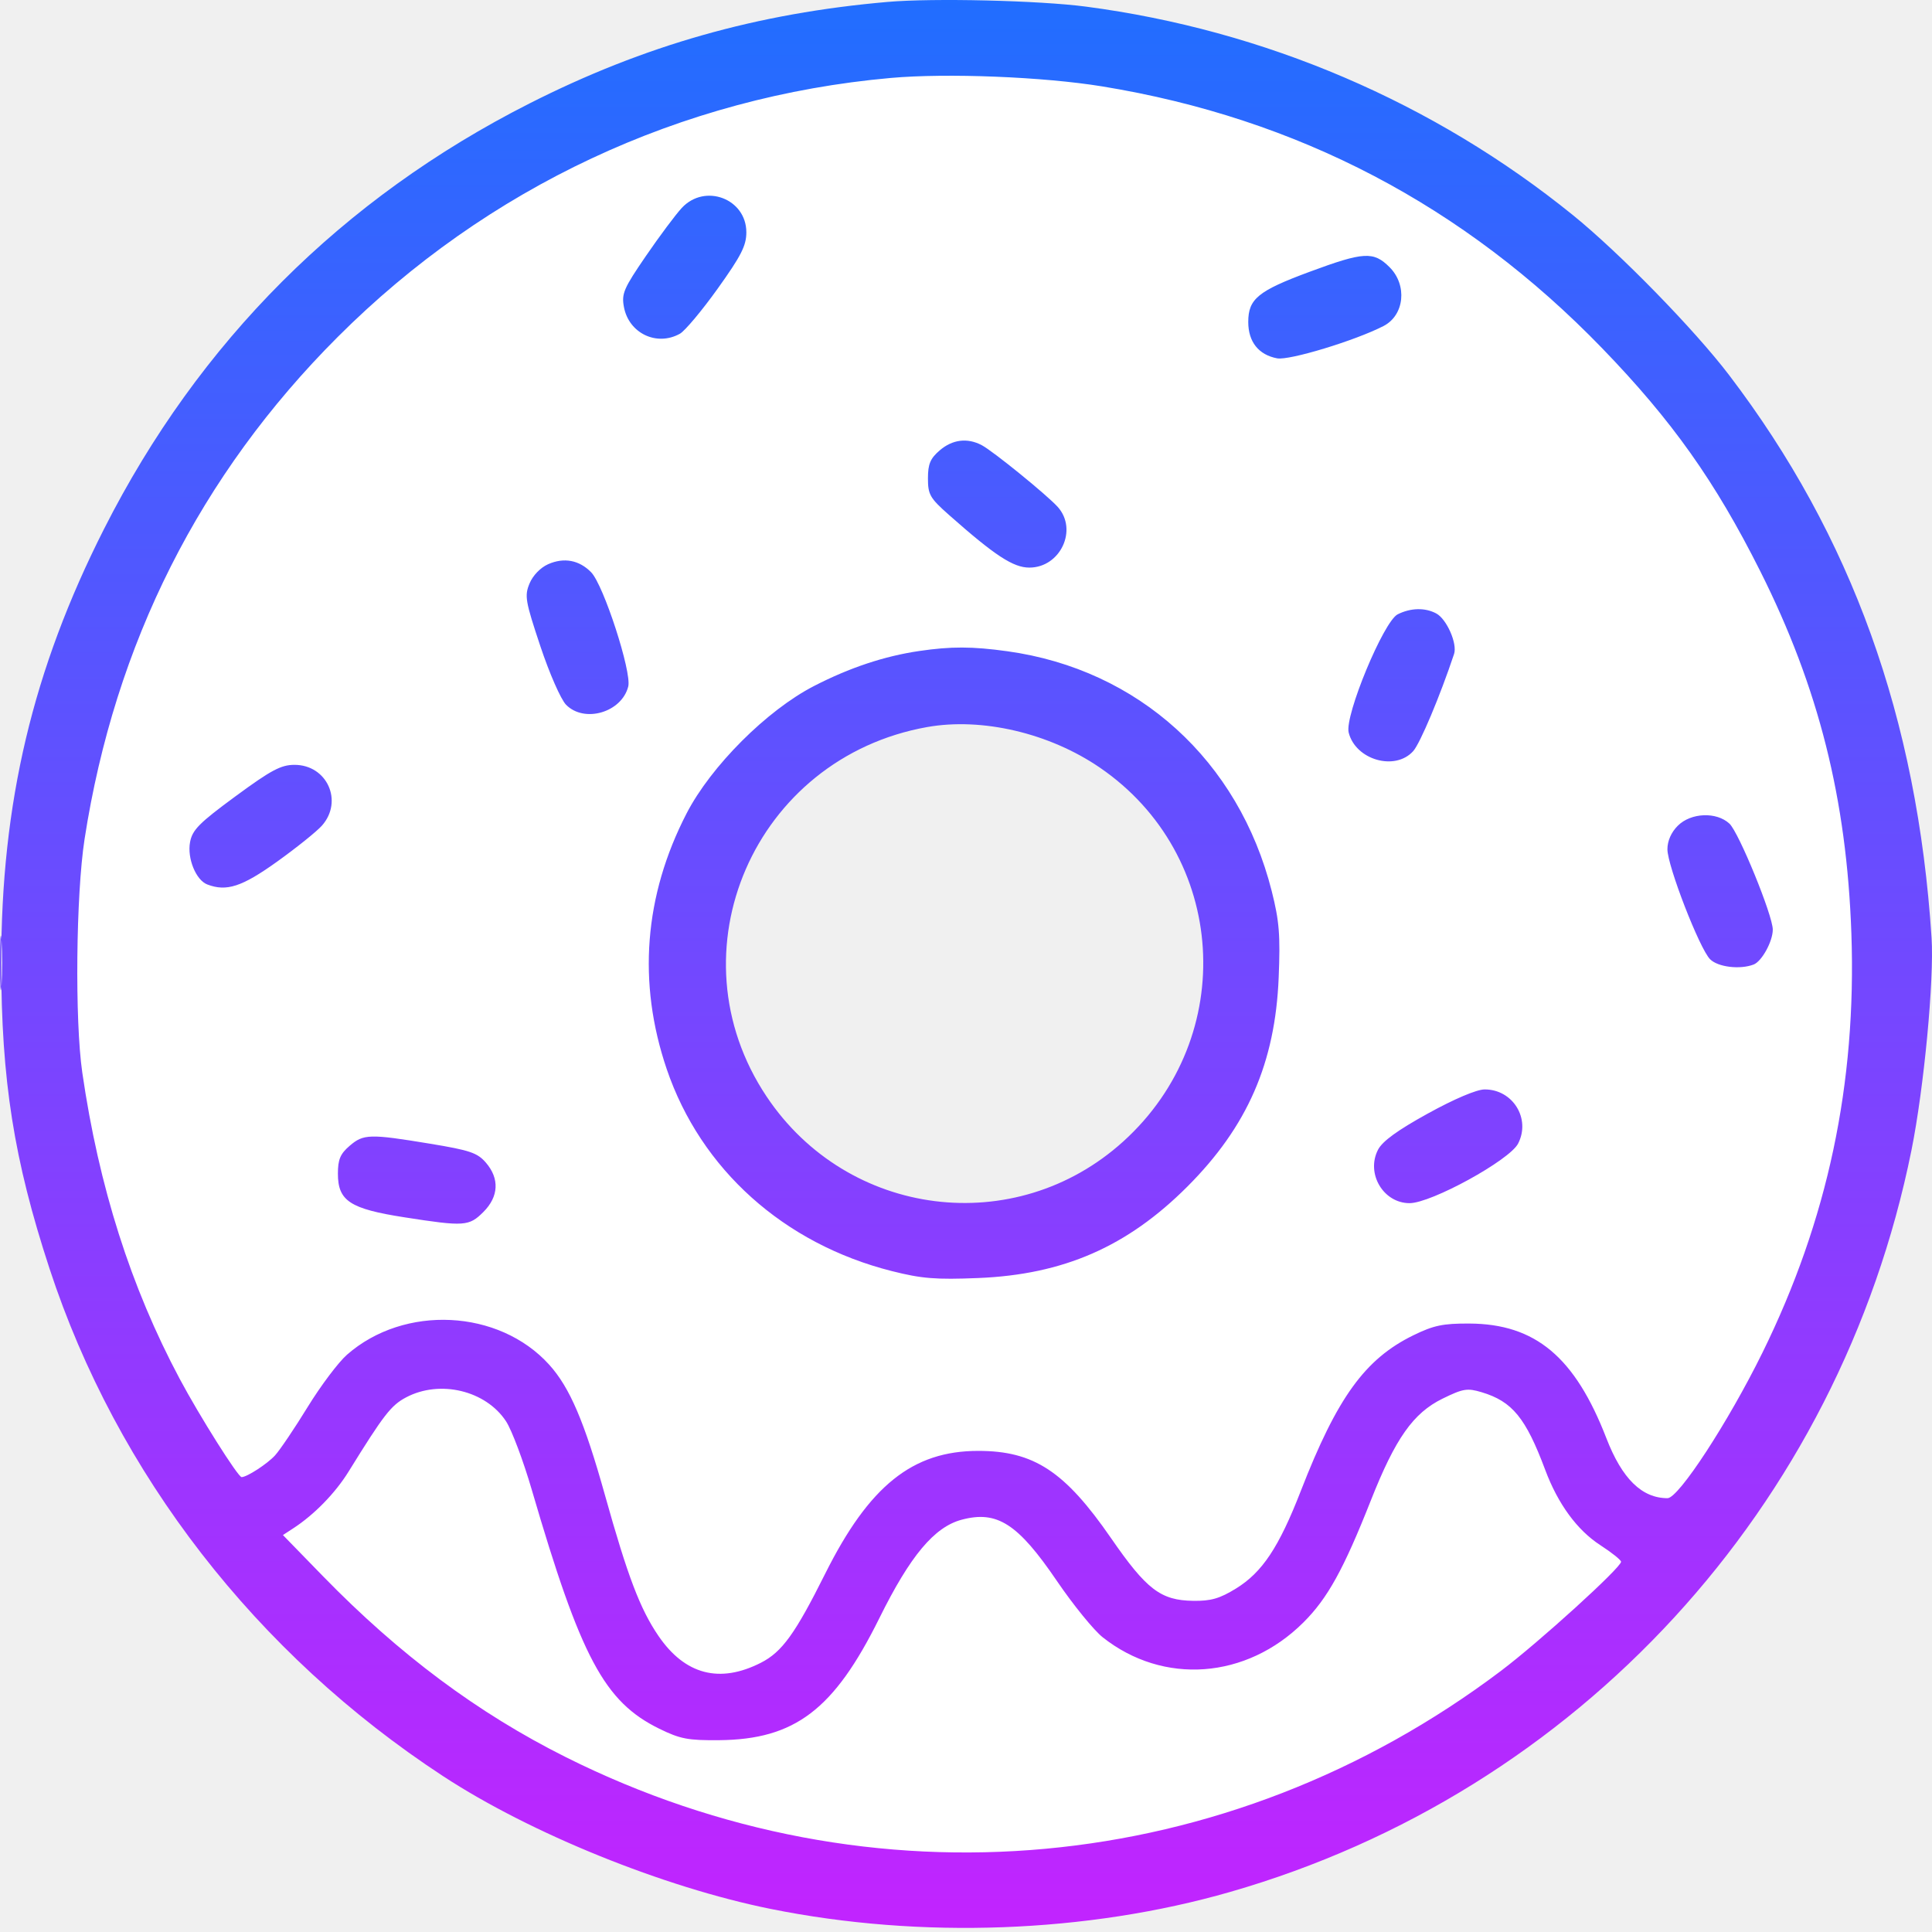
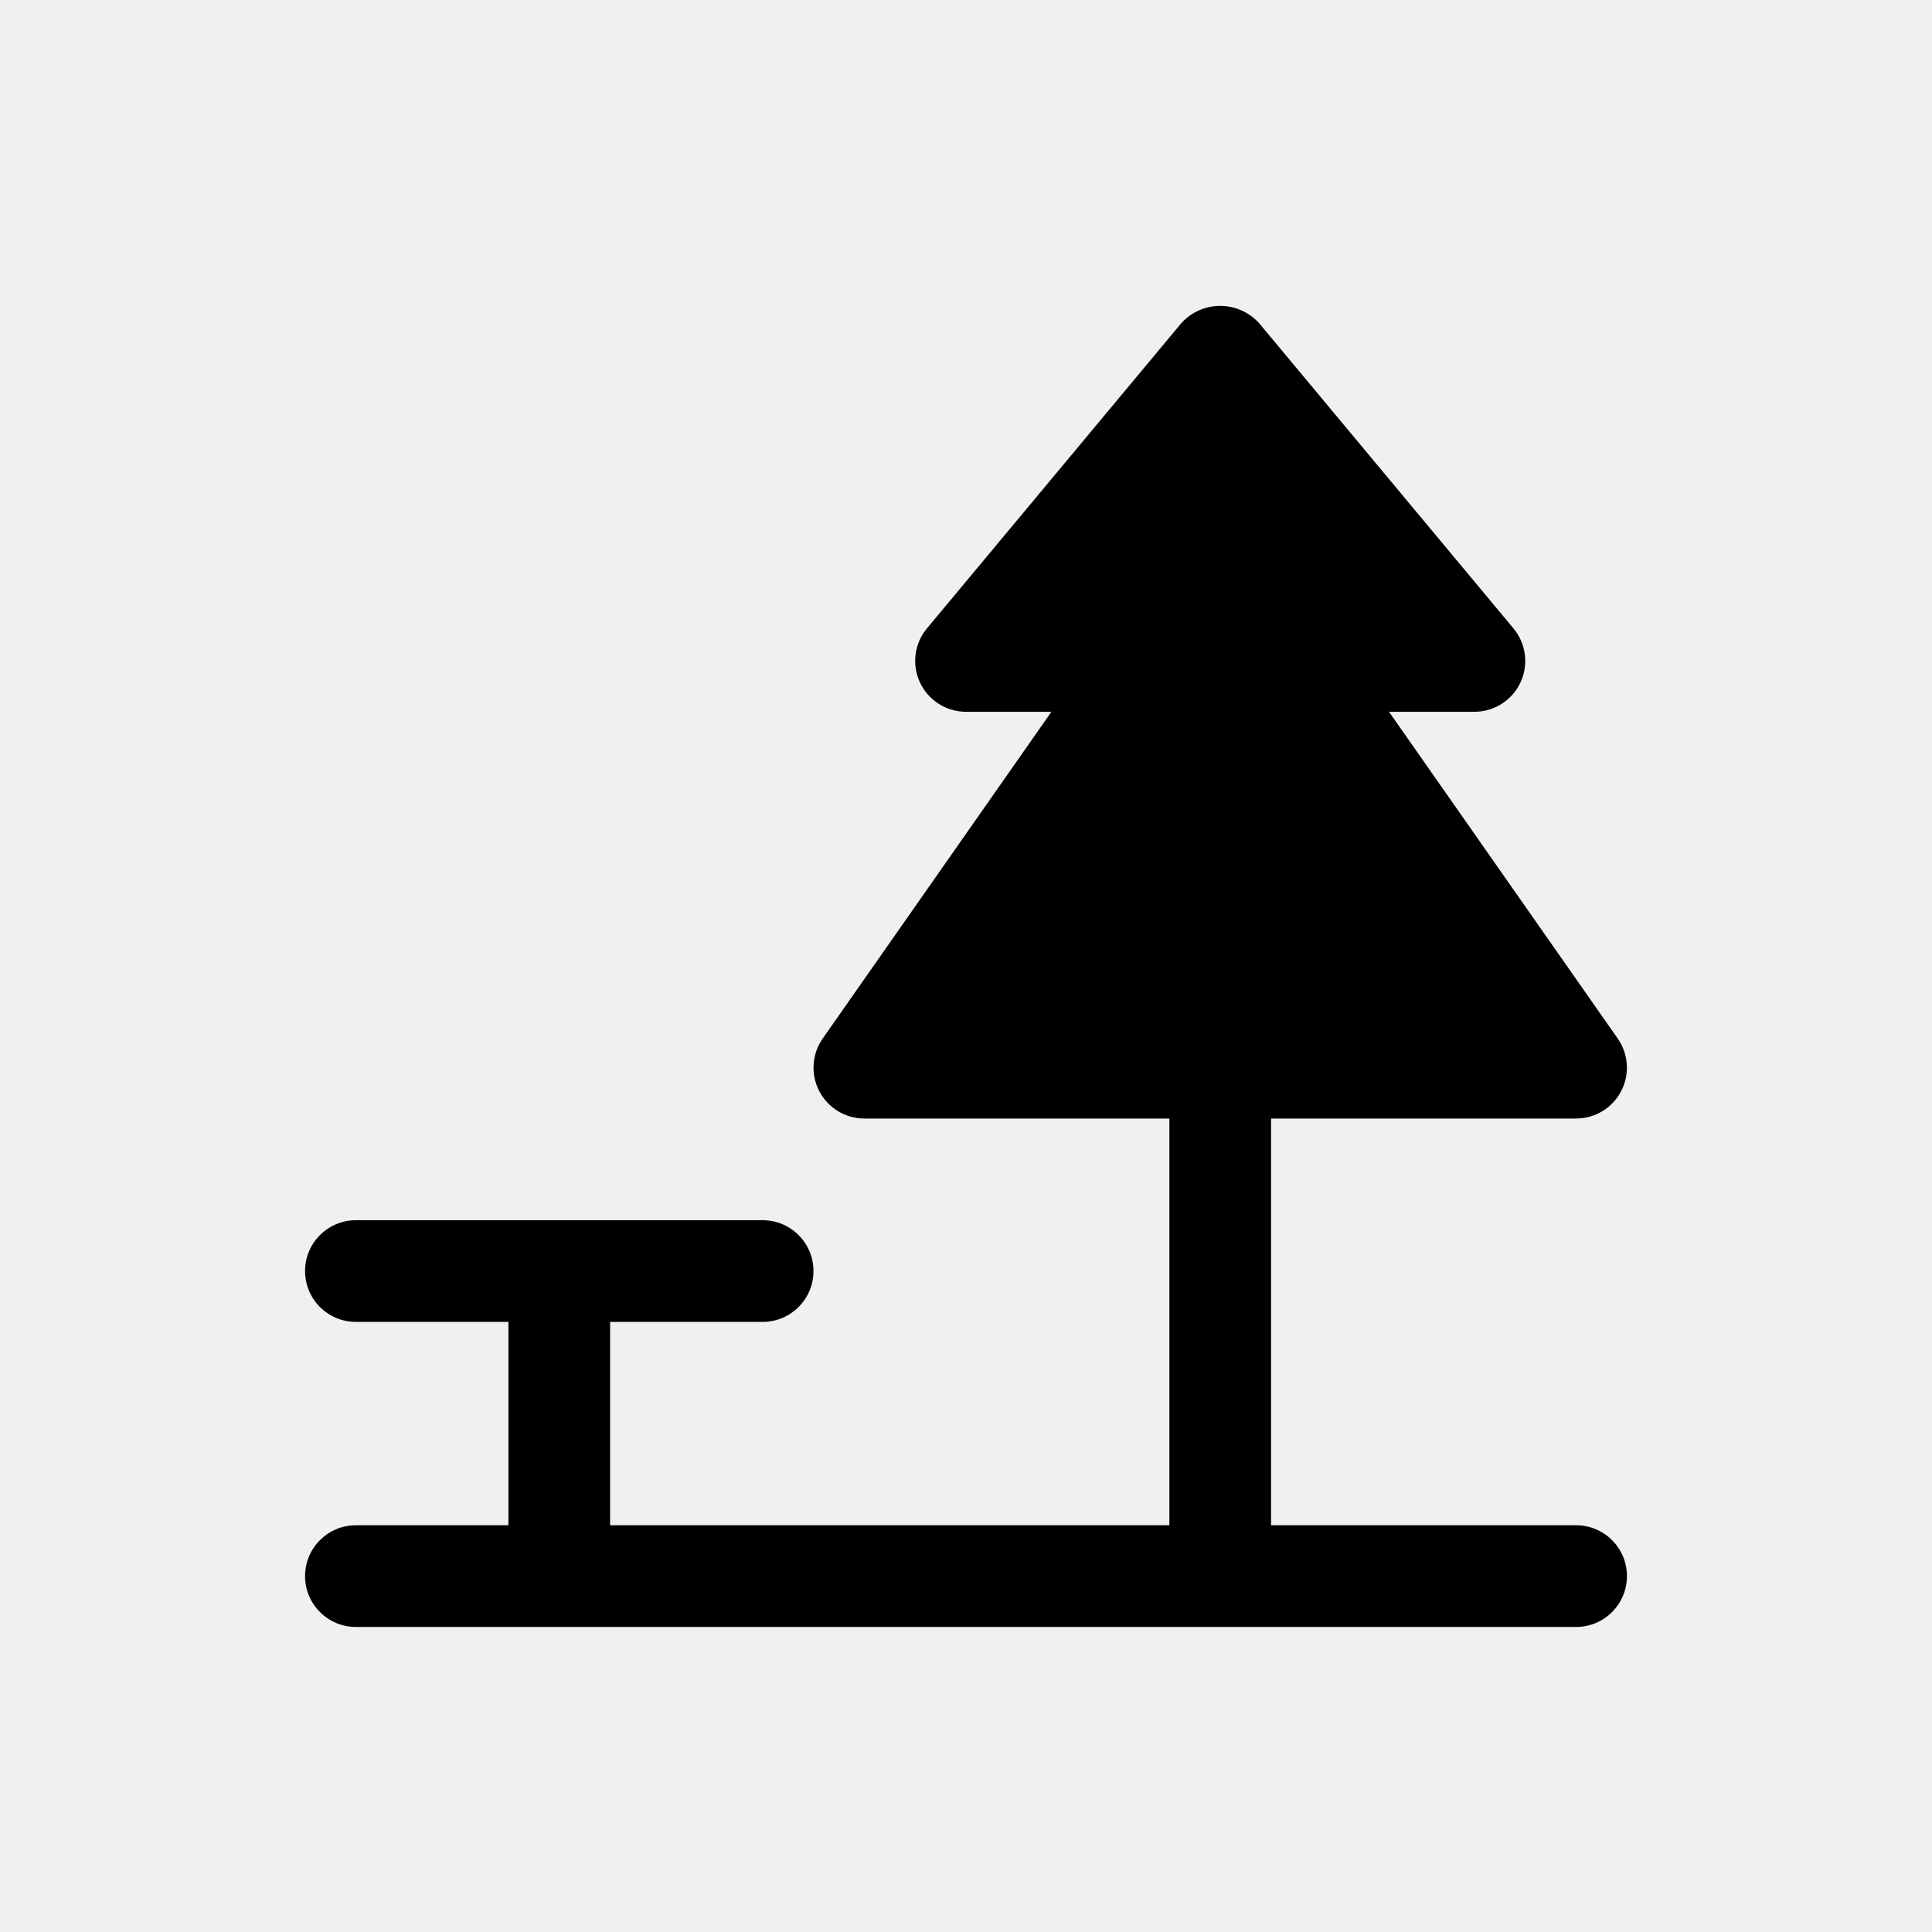
- <svg xmlns="http://www.w3.org/2000/svg" viewBox="0 0 458 458" xml:space="preserve" style="fill-rule:evenodd;clip-rule:evenodd;stroke-linejoin:round;stroke-miterlimit:2">
-   <path d="M228.515 7C350.772 7 450.03 106.258 450.03 228.515c0 122.257-99.258 221.515-221.515 221.515C106.258 450.03 7 350.772 7 228.515 7 106.258 106.258 7 228.515 7Zm.602 155.453c36.865 0 66.795 29.93 66.795 66.795s-29.93 66.795-66.795 66.795-66.795-29.93-66.795-66.795 29.93-66.795 66.795-66.795Z" style="fill:#fff" />
-   <path d="M210.443.454c-30.902 2.68-57.723 10.284-84.925 24.073-44.377 22.496-78.367 56.484-100.84 100.837C7.769 158.736.265 190.4.29 228.272c.018 27.763 3.015 46.745 11.441 72.436 15.983 48.738 49.019 91.343 93.328 120.36 20.708 13.562 52.243 26.337 77.669 31.467 35.566 7.174 74.997 5.712 108.907-4.038 82.411-23.696 144.411-91.178 161.485-175.764 2.977-14.751 5.421-40.566 4.776-50.456-3.396-52.026-18.921-95.168-47.992-133.355-8.213-10.79-25.969-28.975-37.047-37.942C339.879 24.285 299.81 7.136 257.401 1.566 246.293.107 221.27-.486 210.443.454m.701 18.027c-49.722 4.439-95.627 25.944-131.096 61.412-32.648 32.649-52.821 72.665-59.999 119.02-2.042 13.184-2.335 42.995-.544 55.336 3.928 27.08 11.501 50.89 23.106 72.645 4.685 8.785 13.814 23.27 14.664 23.27 1.266 0 6.104-3.143 7.928-5.151 1.172-1.289 4.653-6.452 7.736-11.475 3.083-5.021 7.273-10.594 9.309-12.382 13.587-11.929 36.035-10.822 47.948 2.364 4.888 5.411 8.349 13.509 13.225 30.946 5.377 19.225 8.333 26.997 12.691 33.369 6.278 9.178 14.497 11.32 24.281 6.329 5.001-2.552 8.116-6.867 15.215-21.082 10.424-20.871 20.719-29.135 36.293-29.135 13.179 0 20.531 4.828 31.467 20.663 8.435 12.215 11.783 14.772 19.487 14.884 4.206.061 6.278-.536 10.147-2.917 6.234-3.835 10.173-9.77 15.381-23.165 8.598-22.117 15.209-31.263 26.642-36.856 4.829-2.363 7.036-2.828 13.289-2.797 15.663.075 25.038 7.921 32.5 27.199 3.718 9.602 8.411 14.201 14.493 14.201 2.63 0 14.394-18.033 22.485-34.469 15.478-31.439 22.339-63.769 21.095-99.412-1.112-31.871-7.759-58.287-21.614-85.895-10.68-21.282-20.901-35.697-37.445-52.806-32.706-33.825-72.222-54.528-118.514-62.091-13.983-2.284-36.819-3.197-50.17-2.005m-49.507 30.796c-1.456 1.564-5.29 6.698-8.519 11.41-5.267 7.684-5.803 8.93-5.209 12.1 1.169 6.23 7.776 9.384 13.261 6.333 1.199-.668 5.235-5.484 8.969-10.704 5.572-7.79 6.789-10.181 6.789-13.345 0-7.959-9.811-11.676-15.291-5.794m148.81 15.157c-12.212 4.523-14.535 6.423-14.535 11.898 0 4.702 2.456 7.79 6.851 8.616 2.882.54 18.499-4.204 25.215-7.661 4.958-2.551 5.693-9.688 1.436-13.945-3.805-3.805-6.105-3.672-18.967 1.092m-87.687 42.34c-2.23 1.918-2.781 3.232-2.781 6.638 0 3.839.48 4.671 4.974 8.648 10.894 9.641 15.248 12.495 19.059 12.495 7.358 0 11.573-8.986 6.742-14.376-2.517-2.808-15.322-13.216-18.015-14.642-3.413-1.806-6.95-1.369-9.979 1.237m-92.825 26.978c-1.817.805-3.618 2.673-4.402 4.565-1.218 2.939-1.006 4.163 2.558 14.857 2.161 6.482 4.871 12.653 6.106 13.903 4.348 4.401 13.195 1.795 14.735-4.34.856-3.413-5.846-24.052-8.792-27.072-2.83-2.901-6.442-3.578-10.205-1.913m201.4 11.879c-3.338 1.676-12.616 24.055-11.619 28.027 1.628 6.488 10.99 9.187 15.294 4.409 1.64-1.82 6.379-13.086 9.692-23.036.817-2.452-1.746-8.278-4.225-9.605-2.654-1.42-6.057-1.344-9.142.205m-113.422 8.695c-8.28 1.217-16.503 3.953-24.955 8.306-11.171 5.751-24.412 18.993-30.198 30.199-10.071 19.506-11.672 40.127-4.706 60.61 8.081 23.759 27.762 41.419 53.357 47.881 7.099 1.793 10.398 2.057 20.482 1.648 20.224-.823 35.333-7.426 49.57-21.662 14.236-14.236 20.839-29.346 21.661-49.57.41-10.084.145-13.383-1.647-20.482-7.82-30.974-31.591-52.548-62.663-56.869-8.314-1.156-13.35-1.171-20.901-.061m1.869 18.033c-40.97 7.302-60.962 53.331-38.046 87.593 19.246 28.776 58.98 33.781 84.541 10.649 27.43-24.821 24.714-67.954-5.58-88.654-11.965-8.174-27.896-11.908-40.915-9.588M55.835 188.764c-8.625 6.34-10.235 7.961-10.78 10.87-.716 3.818 1.39 9.003 4.076 10.034 4.568 1.752 8.223.56 16.537-5.393 4.617-3.308 9.408-7.154 10.644-8.548 5.126-5.78 1.234-14.413-6.497-14.413-3.205 0-5.519 1.233-13.98 7.45m341.896 6.992c-1.556 1.556-2.453 3.592-2.453 5.57 0 3.941 7.618 23.573 10.116 26.072 1.863 1.862 7.081 2.497 10.321 1.253 1.94-.745 4.541-5.486 4.541-8.275 0-3.37-8.046-23.047-10.272-25.122-3.07-2.86-9.14-2.612-12.253.502M0 228.272c0 5.77.165 8.13.367 5.245.201-2.884.201-7.606 0-10.49-.202-2.885-.367-.525-.367 5.245m338.495 35.695c-7.197 3.967-10.777 6.568-11.821 8.585-2.908 5.624 1.25 12.669 7.478 12.669 5.149 0 23.685-10.171 25.725-14.116 3.056-5.91-1.254-12.878-7.945-12.844-1.888.009-7.173 2.253-13.437 5.706m-255.611 7.661c-2.222 1.911-2.78 3.236-2.78 6.6 0 6.463 2.854 8.336 15.768 10.347 14.227 2.217 15.312 2.143 18.733-1.278 3.625-3.626 3.842-7.886.594-11.664-2.019-2.345-3.781-2.945-13.239-4.505-14.331-2.363-15.793-2.324-19.076.5m13.401 59.625c-3.583 1.892-5.285 4.087-13.653 17.609-3.147 5.084-8.109 10.178-13.073 13.416l-2.489 1.623 9.492 9.749c18.105 18.594 36.741 32.48 57.59 42.908 72.477 36.251 156.791 28.471 221.657-20.455 9.035-6.815 28.479-24.48 28.479-25.874 0-.41-2.211-2.178-4.913-3.93-5.499-3.562-10.04-9.763-13.057-17.825-4.626-12.365-7.81-16.256-15.084-18.435-3.407-1.021-4.383-.862-9.249 1.519-6.961 3.406-11.195 9.414-17.012 24.135-6.451 16.327-10.25 23.204-15.964 28.9-13.514 13.474-33.214 14.94-47.604 3.542-2.108-1.669-6.995-7.681-10.861-13.361-9.248-13.586-14.163-16.747-22.562-14.512-6.505 1.731-12.195 8.535-19.527 23.351-10.729 21.679-20.01 28.745-37.977 28.915-7.378.069-9.241-.288-14.201-2.723-13.015-6.392-18.582-16.828-30.216-56.644-2.006-6.869-4.749-14.166-6.093-16.216-4.797-7.313-15.664-9.925-23.683-5.692" style="fill:url(#a)" />
-   <defs>
-     <linearGradient id="a" x1="0" y1="0" x2="1" y2="0" gradientUnits="userSpaceOnUse" gradientTransform="matrix(0 457.069 -457.069 0 229.145 0)">
-       <stop offset="0" style="stop-color:#206eff;stop-opacity:1" />
-       <stop offset="1" style="stop-color:#c323ff;stop-opacity:1" />
-     </linearGradient>
-   </defs>
+ <svg xmlns="http://www.w3.org/2000/svg" viewBox="0 0 19 19" height="19" width="19">
+   <rect fill="none" x="0" y="0" width="19" height="19" />
+   <path fill="#000" transform="translate(2 2)" d="M13.5,13h-3V9h3a.5.5,0,0,0,.409-.787L11.66,5h.84a.5.5,0,0,0,.384-.82l-2.5-3a.515.515,0,0,0-.768,0l-2.5,3A.5.5,0,0,0,7.5,5h.84L6.091,8.213A.5.5,0,0,0,6.5,9h3v4H4V11H5.5a.5.5,0,0,0,0-1h-4a.5.5,0,0,0,0,1H3v2H1.5a.5.5,0,0,0,0,1h12a.5.5,0,0,0,0-1Z" />
</svg>
